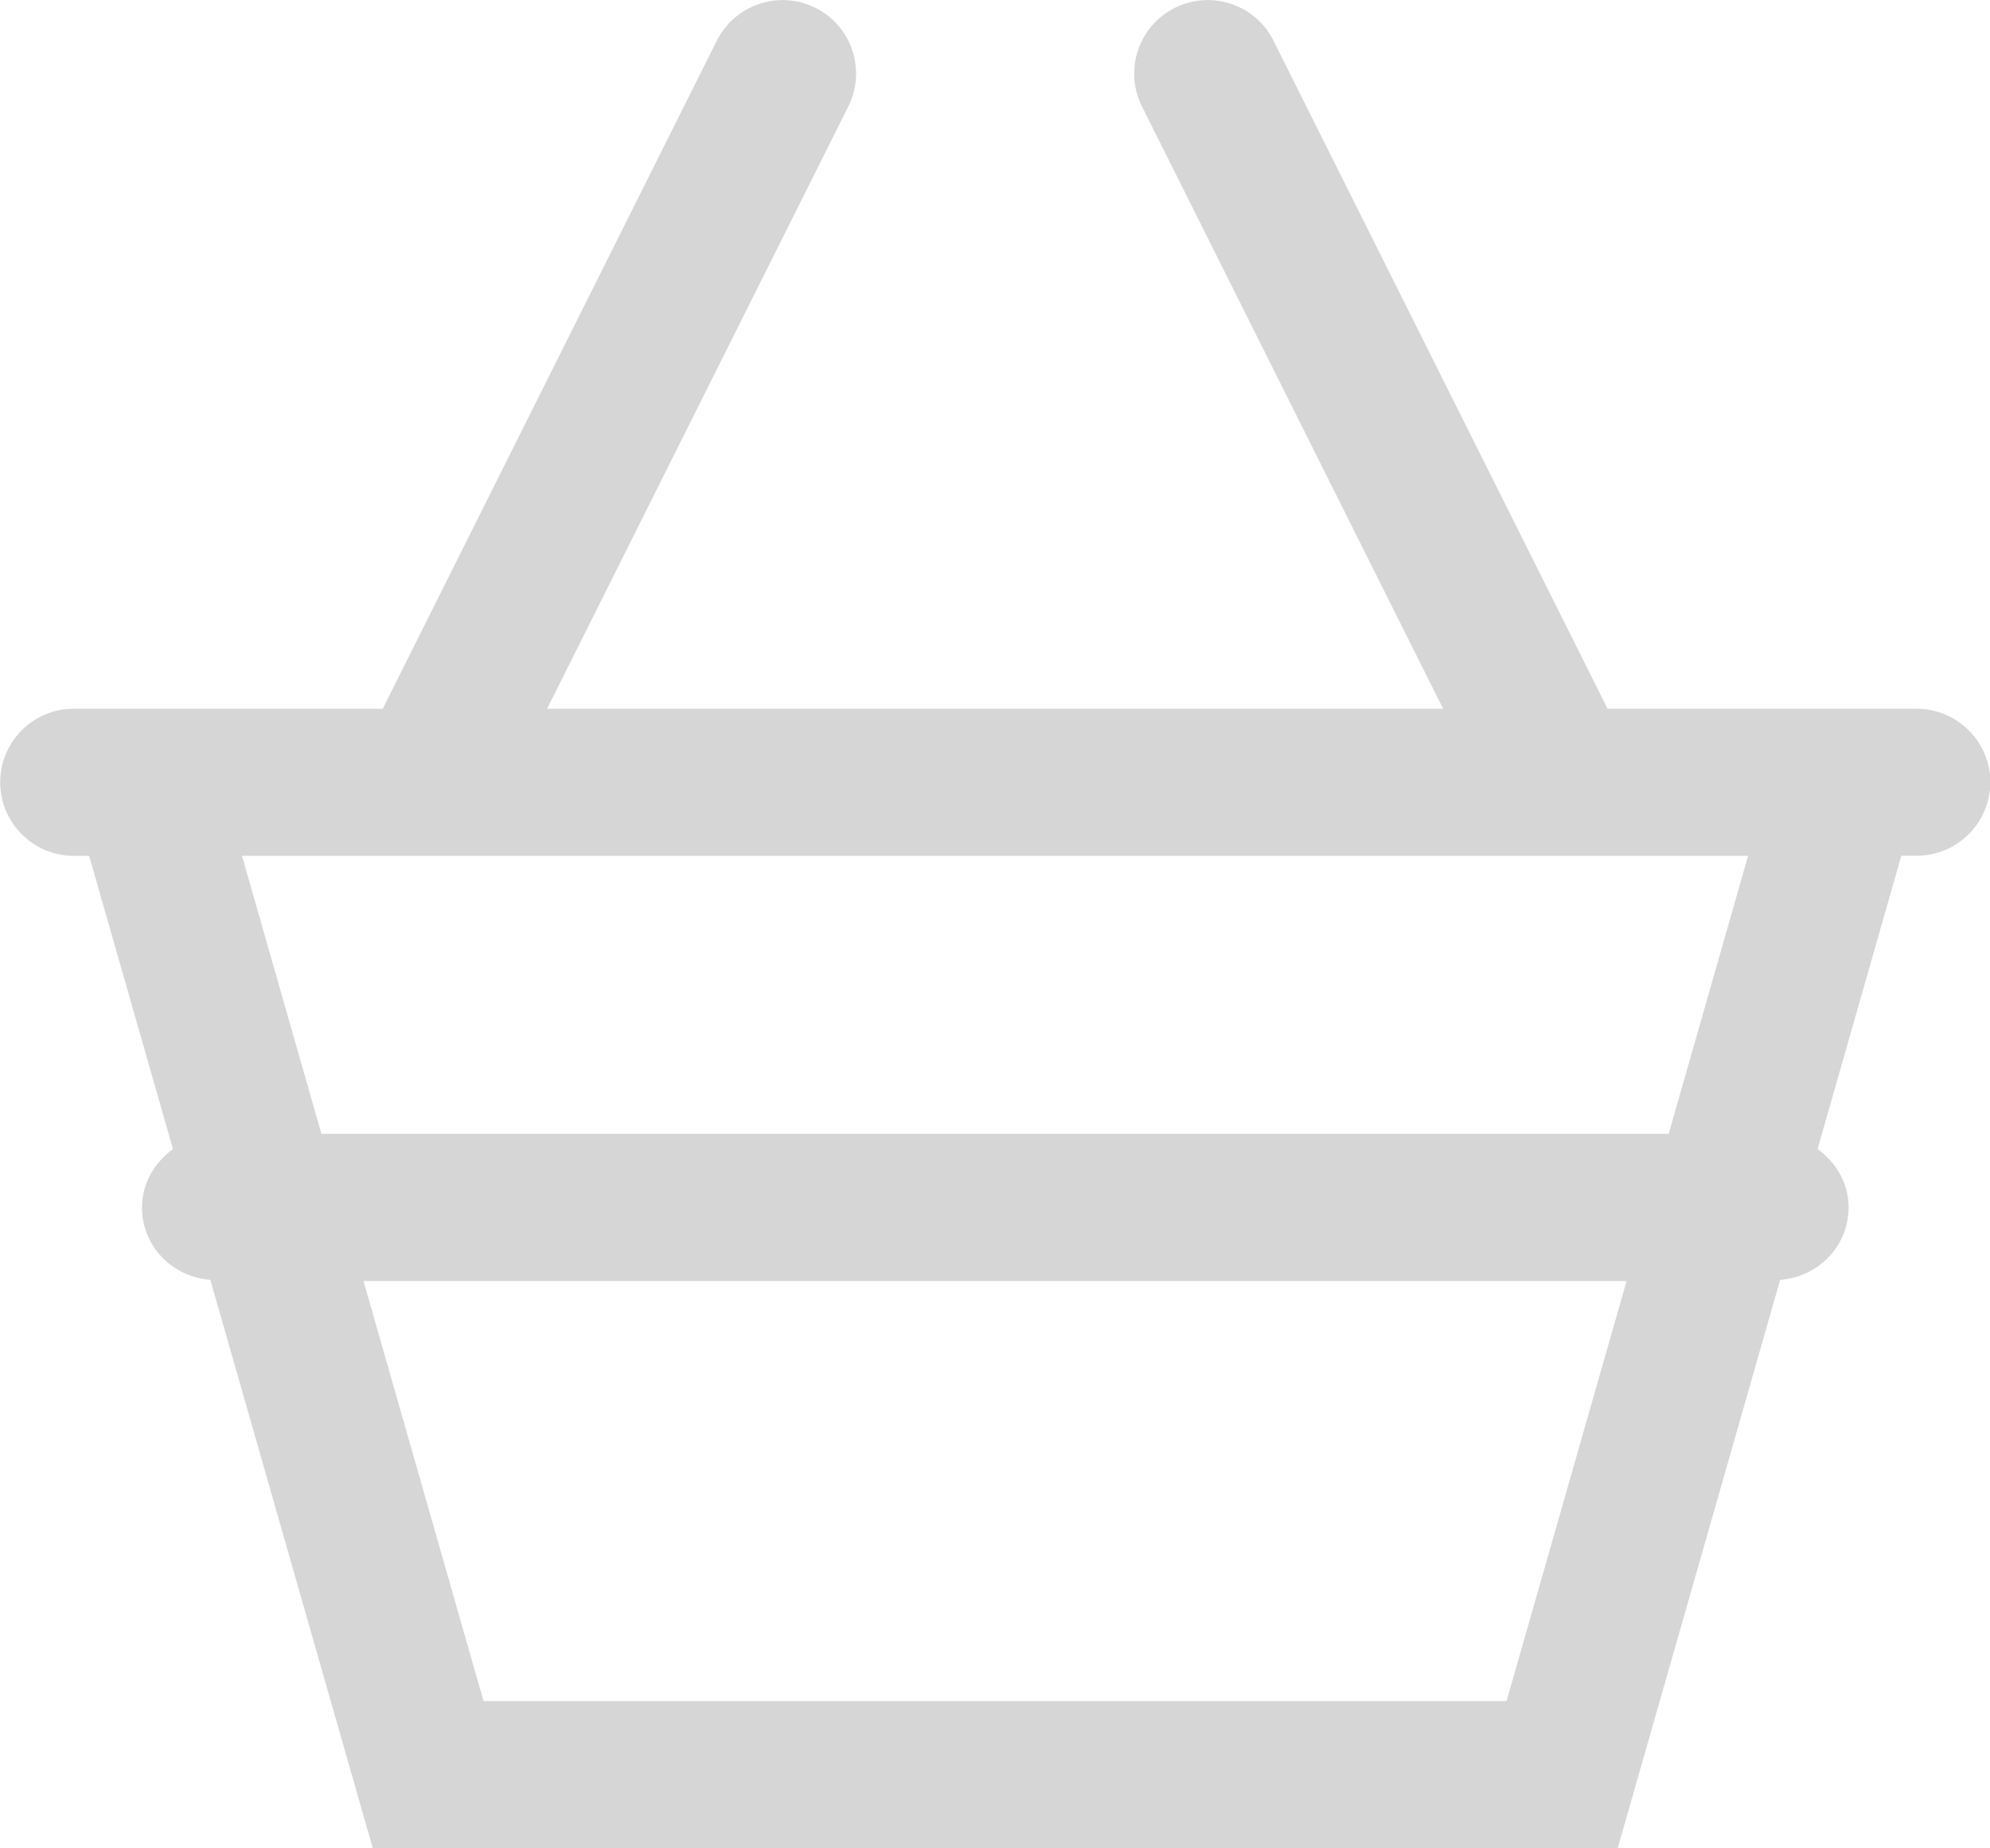
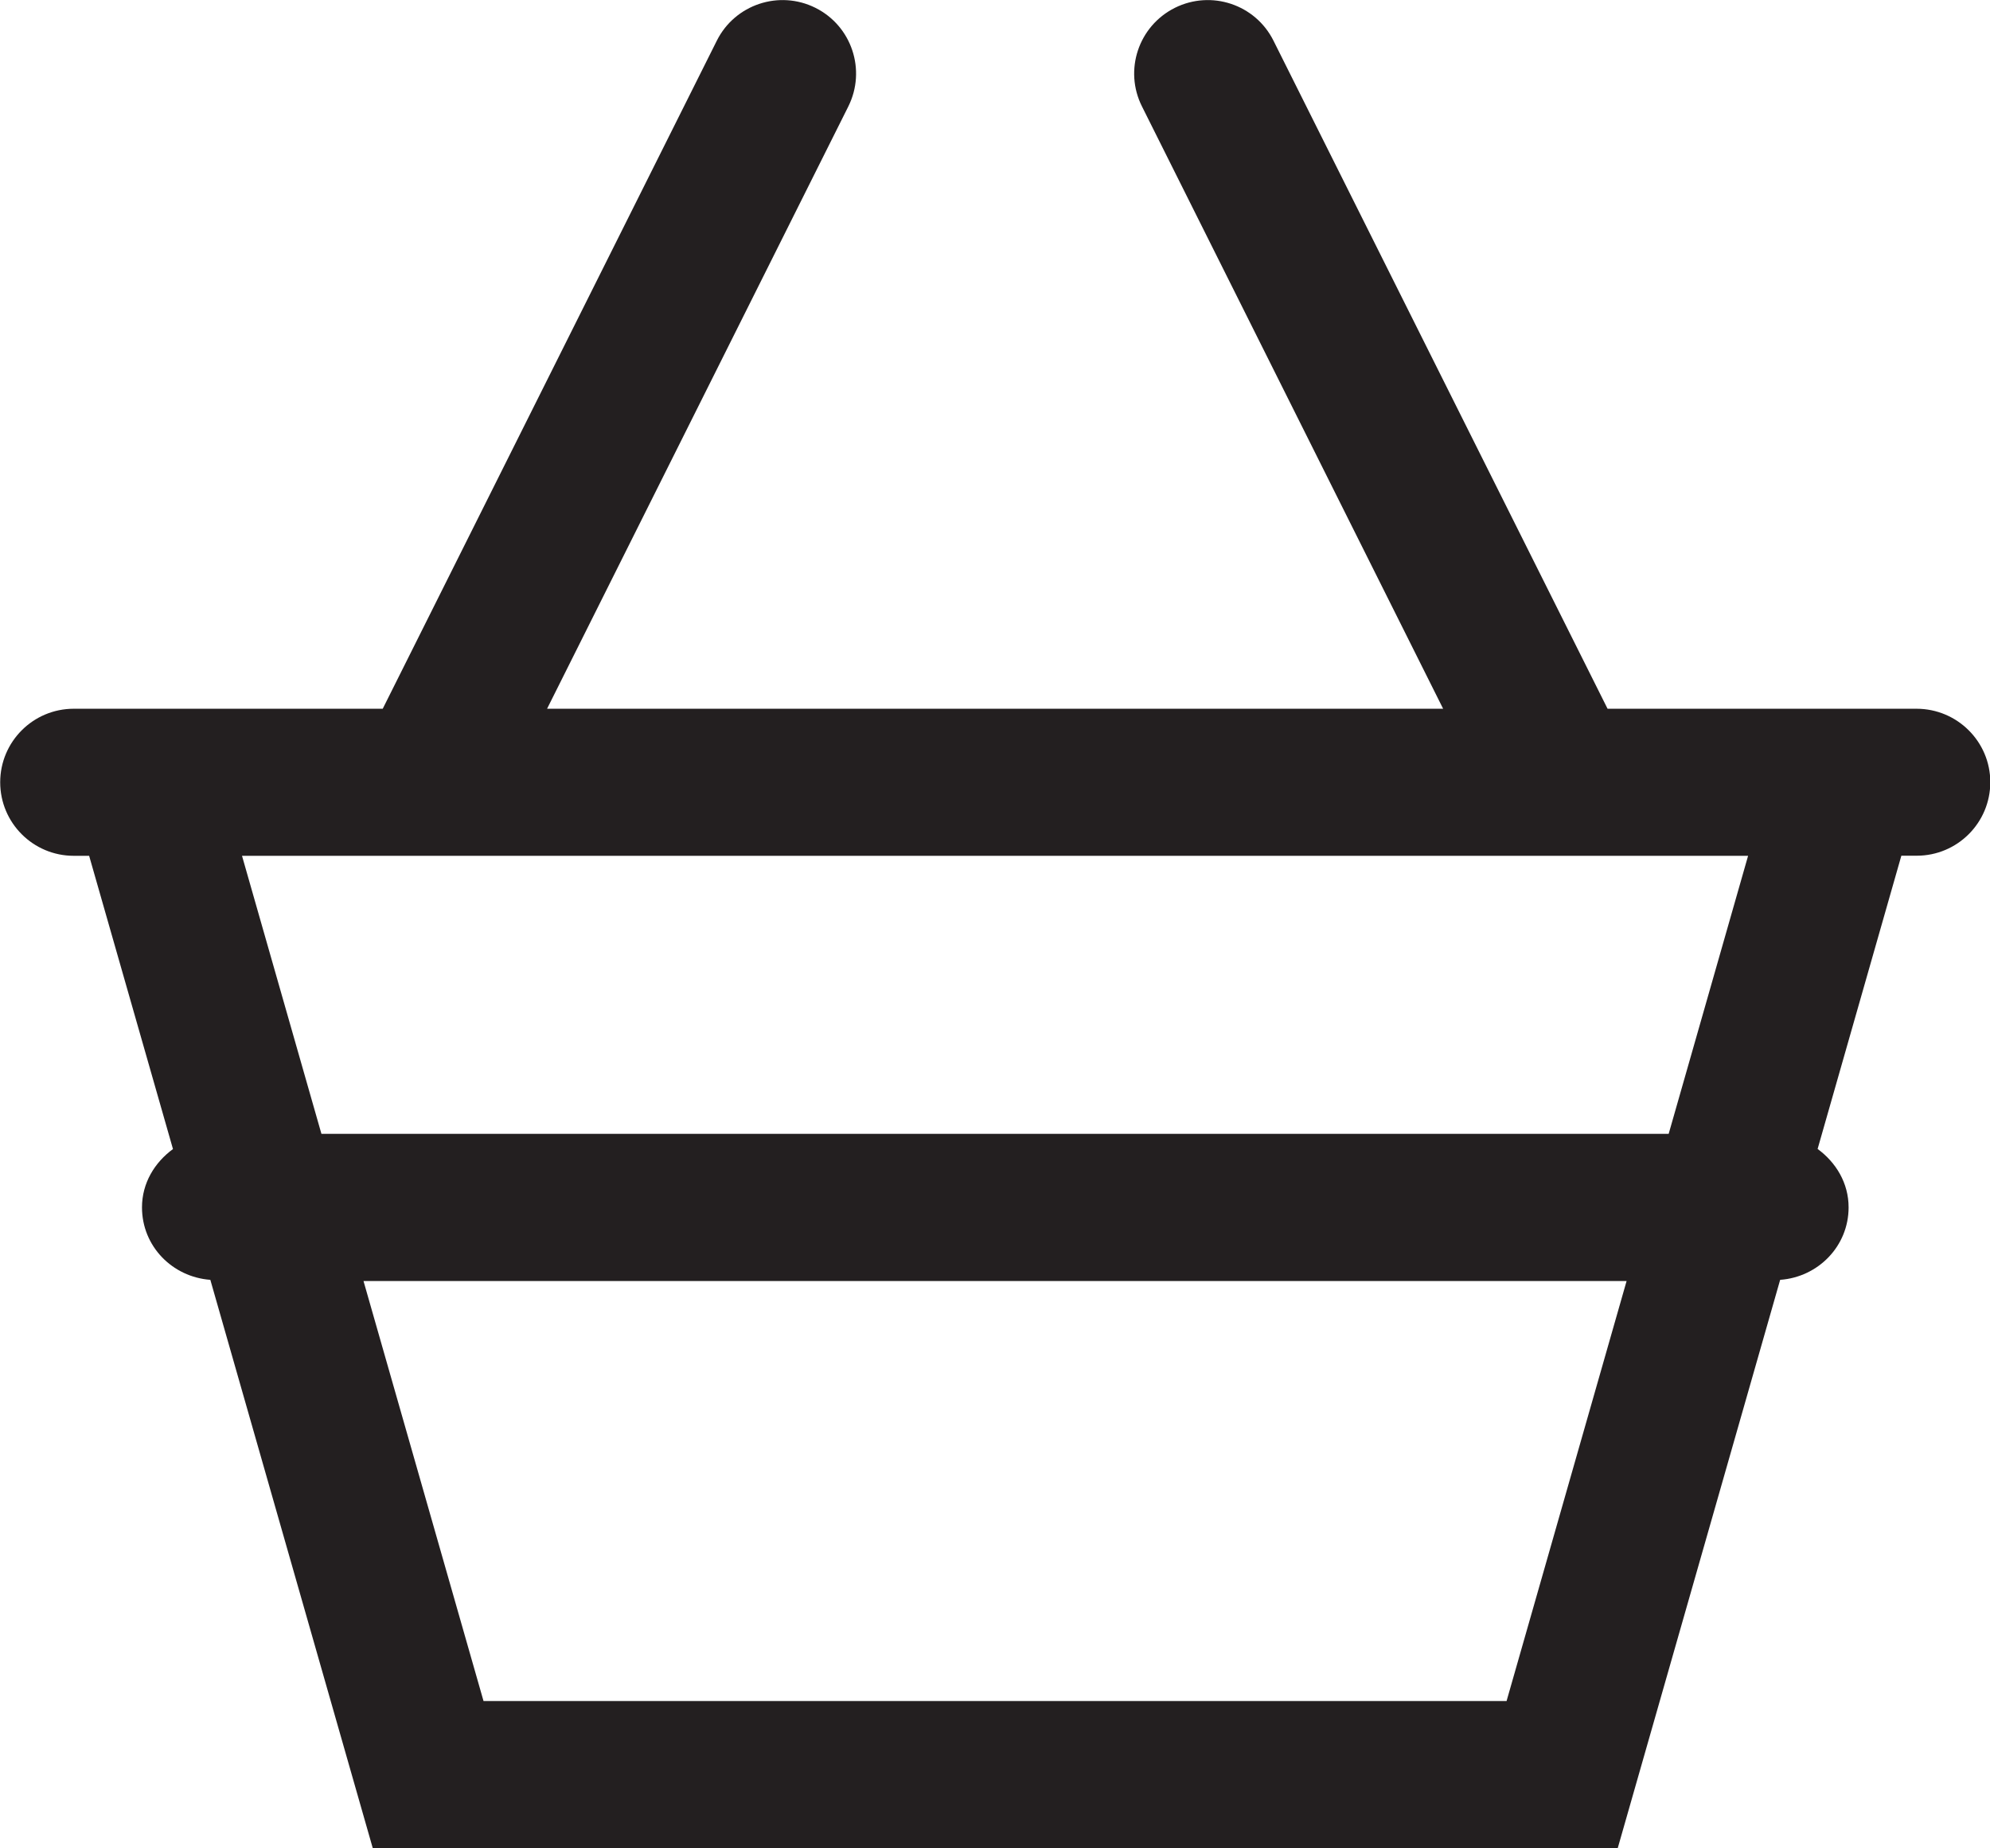
<svg xmlns="http://www.w3.org/2000/svg" version="1.1" id="Layer_1" x="0px" y="0px" width="20.294px" height="18.849px" viewBox="264.205 370.961 20.294 18.849" enable-background="new 264.205 370.961 20.294 18.849" xml:space="preserve">
-   <path fill="#d6d6d6" d="M283.75,378.19h-3.151l-3.407-6.814c-0.185-0.37-0.634-0.52-1.006-0.335 c-0.371,0.186-0.521,0.636-0.335,1.006l3.071,6.143h-9.138l3.072-6.143c0.185-0.371,0.035-0.821-0.335-1.006 c-0.37-0.185-0.821-0.035-1.006,0.335l-3.407,6.814h-3.151c-0.414,0-0.75,0.336-0.75,0.75s0.336,0.75,0.75,0.75h0.157l0.855,2.991 c-0.187,0.137-0.316,0.347-0.316,0.595c0,0.396,0.309,0.71,0.697,0.739l1.656,5.795h12.697l1.656-5.795 c0.388-0.028,0.698-0.344,0.698-0.739c0-0.249-0.129-0.459-0.316-0.596l0.854-2.991h0.157c0.414,0,0.75-0.336,0.75-0.75 S284.164,378.19,283.75,378.19z M279.569,388.311h-10.433l-1.224-4.284h12.881L279.569,388.311z M281.222,382.526h-13.739 l-0.81-2.836h15.359L281.222,382.526z" />
+   <path fill="#231F20" d="M283.75,378.19h-3.151l-3.407-6.814c-0.185-0.37-0.634-0.52-1.006-0.335 c-0.371,0.186-0.521,0.636-0.335,1.006l3.071,6.143h-9.138l3.072-6.143c0.185-0.371,0.035-0.821-0.335-1.006 c-0.37-0.185-0.821-0.035-1.006,0.335l-3.407,6.814h-3.151c-0.414,0-0.75,0.336-0.75,0.75s0.336,0.75,0.75,0.75h0.157l0.855,2.991 c-0.187,0.137-0.316,0.347-0.316,0.595c0,0.396,0.309,0.71,0.697,0.739l1.656,5.795h12.697l1.656-5.795 c0.388-0.028,0.698-0.344,0.698-0.739c0-0.249-0.129-0.459-0.316-0.596l0.854-2.991h0.157c0.414,0,0.75-0.336,0.75-0.75 S284.164,378.19,283.75,378.19z M279.569,388.311h-10.433l-1.224-4.284h12.881L279.569,388.311z M281.222,382.526h-13.739 l-0.81-2.836h15.359L281.222,382.526z" />
</svg>
